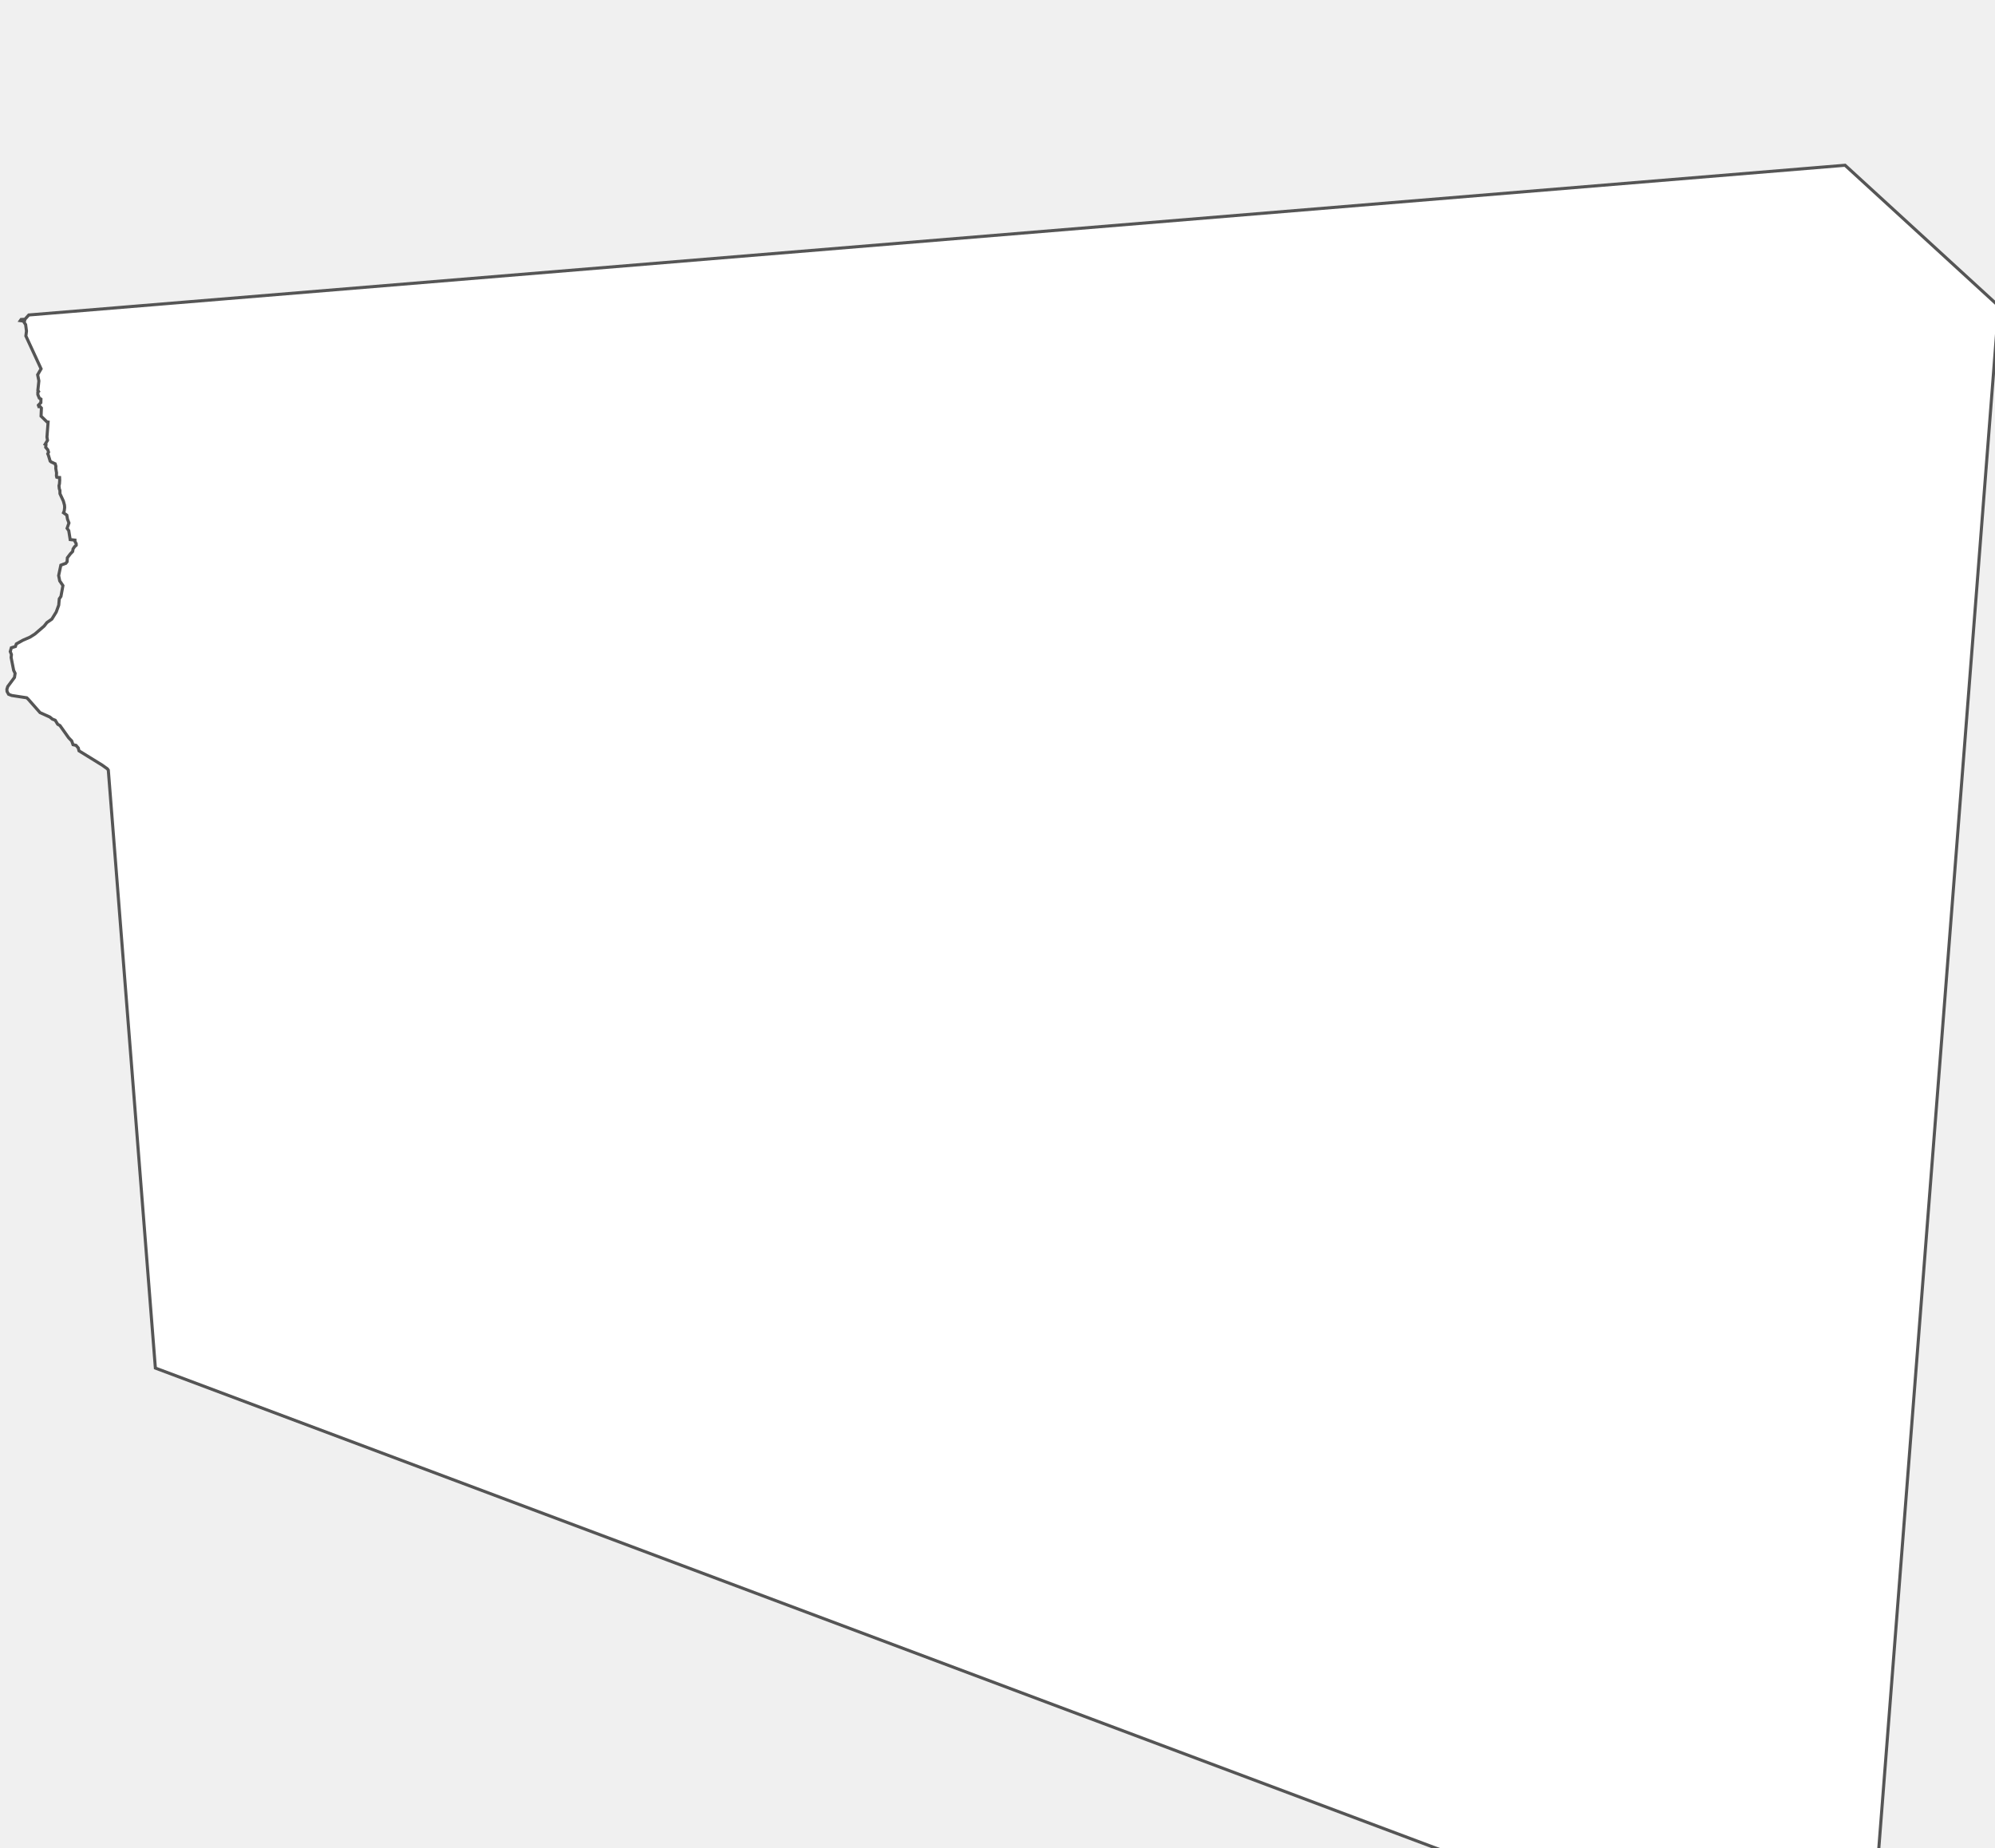
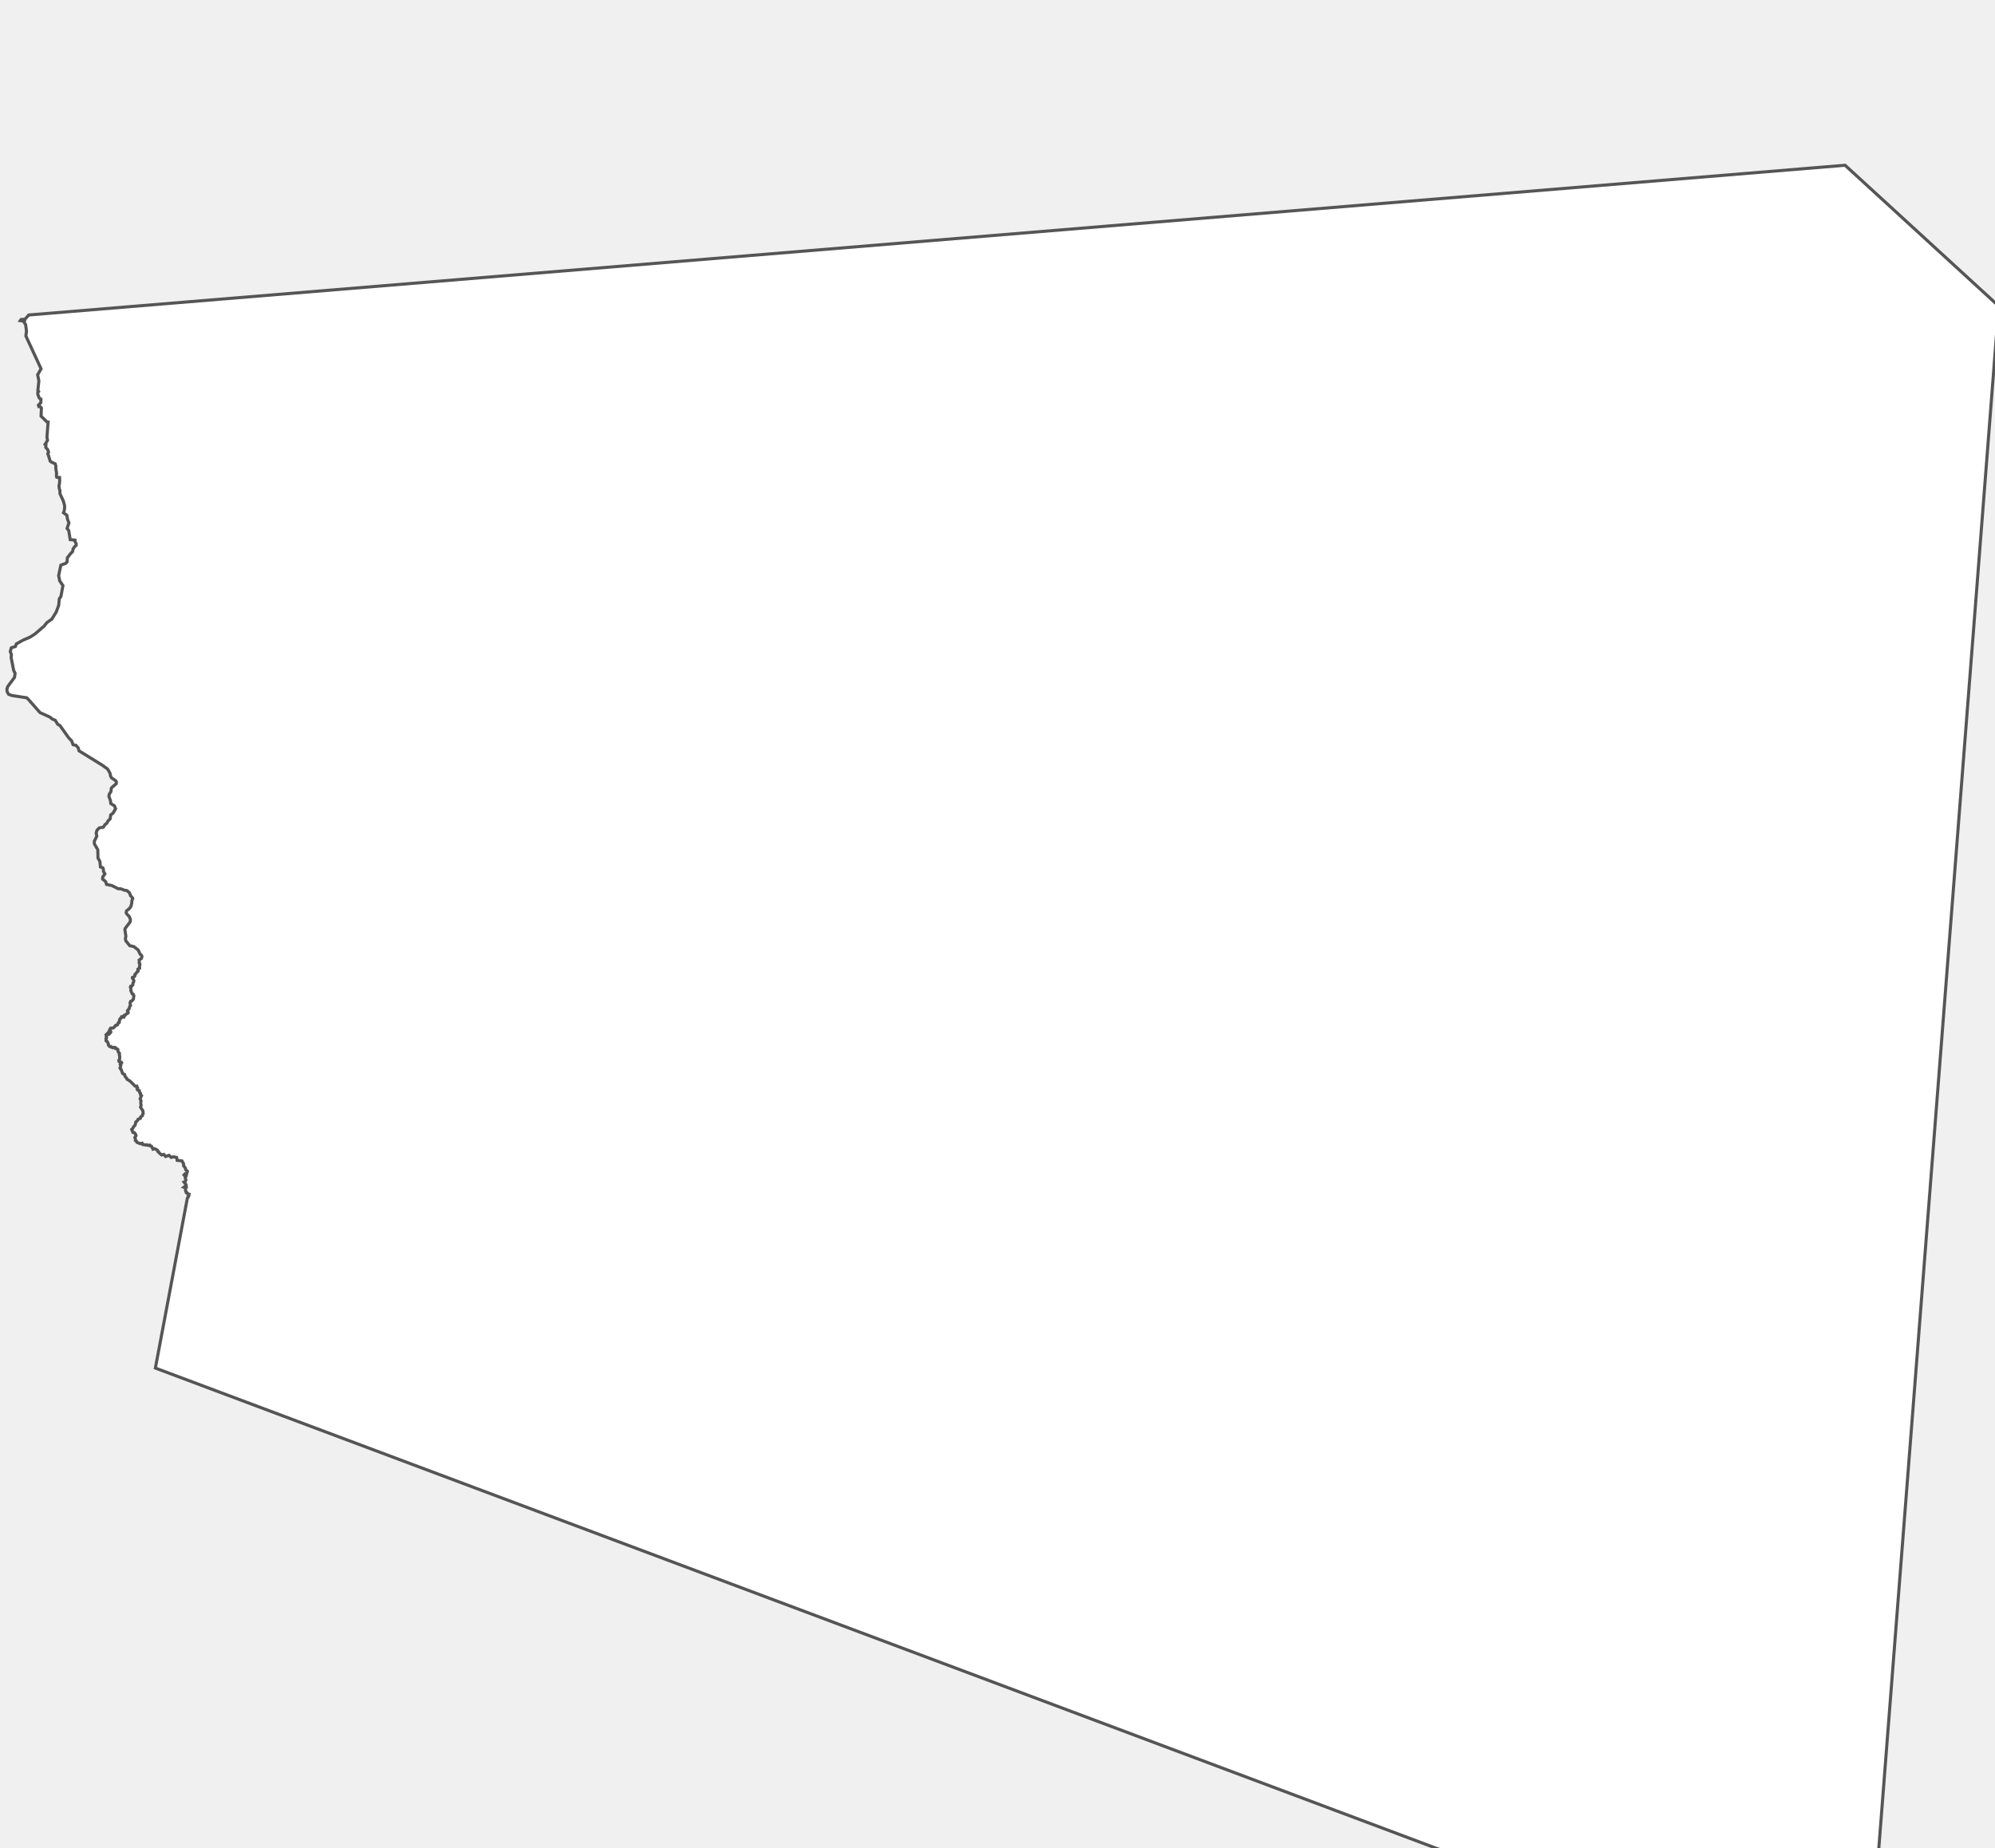
<svg xmlns="http://www.w3.org/2000/svg" version="1.1" baseProfile="full">
-   <polygon fill="#FFFFFF" stroke="#555555" stroke-width="1px" points="     9.34,102.16     8.08,103.56 6.86,103.62 6.59,104 7.94,104.19 7.85,104.59 8.31,105.28 8.59,107.38 8.39,108.97 13.32,119.63 12.21,121.55 12.61,123.55 12.28,126.6 12.51,126.97 12.27,127.21 12.28,128 12.74,129.12 13.28,129.45 13.25,130.59 12.45,131.42 12.6,131.88 13.01,131.88 13.43,132.35 13.32,134.98 15.23,136.84 15.6,136.89 15.23,141.76 15.41,142.83 14.63,144.1 14.91,144.26 14.82,145.09 15.5,145.89 15.75,146.66 15.49,147.19 15.72,147.75 16.27,149.56 16.6,149.83 17.89,150.43 18.12,151.2 18.09,151.93 18.34,153.37 18.3,154.32 18.41,154.79 18.56,154.84 19.32,154.88 19.36,155.81 19.28,156.93 19.13,157.55 19.23,158.52 19.43,159.07 19.45,160.13 20.56,162.53 20.91,163.82 20.97,164.59 20.83,165.73 20.59,166.31 21.67,167.09 21.89,168.38 22.36,169.62 21.76,171.36 22.3,172.12 22.76,175.01 24.31,175.19 24.31,175.59 24.71,176.35 24.72,176.84 24.18,177.33 23.7,178.05 23.56,178.87 22.81,179.65 21.85,180.91 21.76,182.19 21.35,182.71 19.73,183.31 19.02,186.69 19.37,188.41 20.41,189.94 19.77,193.43 19.22,194.24 19.05,196.28 18.24,198.5 16.81,200.81 15.21,201.93 14.32,203.06 11.33,205.64 9.71,206.67 7.44,207.65 5.3,208.85 5,209.69 3.67,210.11 3.33,211.33 3.71,212.3 3.61,213.27 4.43,217.43 4.9,218.4 4.7,219.72 2.51,222.68 2.23,223.57 2.29,224.28 2.79,225.19 3.81,225.58 8.68,226.33 9.13,226.76 12.99,231.14 16.17,232.57 16.97,233.23 17.91,233.61 18.71,234.91 19.45,235.33 22.26,239.29 23.26,240.33 23.69,241.54 24.65,241.75 25.38,242.59 25.62,243.53 33.16,248.18 34.82,249.37      35.13,249.81                    50.39,443.73     605.27,651.77     648.22,99.27     598.39,53.6     " />
+   <polygon fill="#FFFFFF" stroke="#555555" stroke-width="1px" points="     9.34,102.16     8.08,103.56 6.86,103.62 6.59,104 7.94,104.19 7.85,104.59 8.31,105.28 8.59,107.38 8.39,108.97 13.32,119.63 12.21,121.55 12.61,123.55 12.28,126.6 12.51,126.97 12.27,127.21 12.28,128 12.74,129.12 13.28,129.45 13.25,130.59 12.45,131.42 12.6,131.88 13.01,131.88 13.43,132.35 13.32,134.98 15.23,136.84 15.6,136.89 15.23,141.76 15.41,142.83 14.63,144.1 14.91,144.26 14.82,145.09 15.5,145.89 15.75,146.66 15.49,147.19 15.72,147.75 16.27,149.56 16.6,149.83 17.89,150.43 18.12,151.2 18.09,151.93 18.34,153.37 18.3,154.32 18.41,154.79 18.56,154.84 19.32,154.88 19.36,155.81 19.28,156.93 19.13,157.55 19.23,158.52 19.43,159.07 19.45,160.13 20.56,162.53 20.91,163.82 20.97,164.59 20.83,165.73 20.59,166.31 21.67,167.09 21.89,168.38 22.36,169.62 21.76,171.36 22.3,172.12 22.76,175.01 24.31,175.19 24.31,175.59 24.71,176.35 24.72,176.84 24.18,177.33 23.7,178.05 23.56,178.87 22.81,179.65 21.85,180.91 21.76,182.19 21.35,182.71 19.73,183.31 19.02,186.69 19.37,188.41 20.41,189.94 19.77,193.43 19.22,194.24 19.05,196.28 18.24,198.5 16.81,200.81 15.21,201.93 14.32,203.06 11.33,205.64 9.71,206.67 7.44,207.65 5.3,208.85 5,209.69 3.67,210.11 3.33,211.33 3.71,212.3 3.61,213.27 4.43,217.43 4.9,218.4 4.7,219.72 2.51,222.68 2.23,223.57 2.29,224.28 2.79,225.19 3.81,225.58 8.68,226.33 9.13,226.76 12.99,231.14 16.17,232.57 16.97,233.23 17.91,233.61 18.71,234.91 19.45,235.33 22.26,239.29 23.26,240.33 23.69,241.54 24.65,241.75 25.38,242.59 25.62,243.53 33.16,248.18 34.82,249.37      35.13,249.81     35.71,250.87 35.86,251.73 36.16,252.29 37.52,253.22 37.76,253.65 37.69,254.2 36.22,255.47 36.1,255.68 36,256.7 35.44,257.58 35.32,258.3 35.82,259.66 35.93,260.62 37.13,261.39 37.48,262.32 36.68,263.72 35.89,264.34 35.72,265.6 35.01,266.29 34.66,267 34.01,267.51 33.54,268.29 32.2,268.52 31.46,269.28 31.2,270.19 31.39,271.23 30.59,272.87 30.61,273.72 31.71,275.59 31.78,278.31 32.41,279.44 32.57,281.19 33.34,281.46 33.55,282.03 33.54,282.62 34.03,283.45 33.33,284.41 33.28,285.14 34.01,285.72 34.29,286.03 34.56,286.86 36.29,287.23 38.31,288.25 39.23,288.29 40.29,288.72 41.19,288.87 41.99,289.58 42.35,290.52 43.02,291.28 43.03,291.55 42.81,291.98 42.7,293.11 42.41,294.1 41.85,294.79 41.06,295.4 40.91,295.92 41.05,296.36 41.96,297.34 42.28,298.19 42.25,298.97 40.62,301.1 40.5,301.51 40.83,303.65 40.66,304.48 40.83,305.19 42.08,306.73 43.43,307.03 44.83,308.15 45.49,309.55 45.81,309.76 46.04,310.22 45.88,310.84 45.12,311.4 45.19,311.94 45.12,312.34 45.35,312.59 45.37,312.95 45.22,313.4 45.29,314.02 44.73,314.32 44.7,314.45 44.82,314.85 44.78,315 44.34,315.37 44.09,315.77 43.76,316.04 43.74,316.54 43.48,316.83 42.97,317.01 42.93,317.24 43.21,317.58 43.43,318.11 43.27,318.65 43.15,318.83 43.1,319.03 43.09,319.43 42.74,319.85 42.4,319.88 42.28,320.19 42.43,320.49 42.45,321.35 42.9,322.37 43.19,322.46 43.41,322.9 43.27,324.07 42.78,324.65 42.4,324.76 42.18,325.24 42.32,326.13 42.11,326.37 41.85,327.27 41.54,327.52 41.32,327.86 41.57,328.29 41.55,328.54 40.9,328.94 40.6,329.29 40.21,329.34 40.12,329.46 40.24,329.8 40.18,329.91 39.49,329.77 39.4,329.78 39.35,329.9 39.36,330.11 39.29,330.23 38.97,330.41 38.86,330.52 38.79,330.99 38.68,331.12 38.71,331.54 38.69,331.61 38.62,331.71 38.35,331.78 38.24,331.92 38.12,332.38 37.91,332.51 37.49,332.57 37.26,332.91 36.75,333.41 36.63,333.47 35.89,333.47 35.83,333.53 35.74,333.78 35.58,333.96 35.56,334.03 35.61,334.13 35.78,334.28 35.94,334.68 35.92,334.82 35.85,334.91 35.76,334.92 35.62,334.86 35.58,334.61 35.47,334.54 35.32,334.59 35.3,334.68 35.49,335.13 35.48,335.31 35.37,335.45 35.21,335.51 35.1,335.48 34.81,335.21 34.39,335.64 34.54,335.88 34.46,336.18 34.59,336.44 34.58,336.57 34.36,336.89 34.44,337.29 34.39,337.54 34.45,337.66 34.79,337.84 35.12,338.46 35.13,338.88 35.3,339.1 35.36,339.27 35.59,339.45 35.98,339.44 36.15,339.67 36.41,339.68 36.61,339.84 37.14,339.68 37.45,339.82 37.52,340.11 38,340.2 38.23,340.4 38.23,340.77 38.43,341.32 38.74,341.59 38.77,341.76 38.69,342.16 38.82,342.47 38.81,343.53 38.52,343.97 38.61,344.29 39.35,344.52 39.46,344.71 39.38,344.89 39.02,345.05 38.97,345.24 39.18,345.6 39.04,346.16 38.92,346.33 38.95,346.56 39.27,346.85 39.77,348.19 40.41,348.5 40.59,349.18 41.08,349.72 41.23,350.09 42.02,350.53 43.04,351.48 43.62,352.11 43.99,352.36 44.38,352.29 44.65,352.94 44.46,353.25 44.67,353.58 45.2,353.76 45.29,354.36 45.57,354.61 45.56,355.07 45.9,355.37 45.43,356.39 45.75,357.1 45.63,357.73 45.77,358.58 45.57,359.12 46.34,360.28 46.44,361.14 46.2,361.64 46.19,361.87 45.57,362.33 45.51,362.74 44.77,363.04 44.68,363.33 44.01,363.97 43.92,364.66 43.72,365.08 43.32,365.46 43,366.11 42.71,366.34 43.11,367.3 43.6,367.4 43.96,367.89 44.12,368.37 43.73,368.92 43.92,369.4 43.9,369.92 44.26,370.12 44.38,370.49 45.51,370.96 46.09,370.79 46.32,371.24 46.98,371.3 47.28,371.43 47.66,371.3 47.99,371.49 48.55,371.41 48.73,371.7 49.11,371.76 49.62,372.73 50.1,372.56 51.03,373.03 51.19,373.47 51.43,373.55 51.57,373.88 52.41,374.6 53.15,374.42 53.69,375.11 54.79,374.73 55.53,375.4 56.17,375.19 57.28,375.42 57.46,376.37 59,376.52 59.57,377.54 59.53,378.08 60.13,378.89 60.22,379.41 60.77,379.89 60.48,380.98 60,380.76 59.69,381.1 60.24,381.69 60.07,382.02 60.28,382.71 60.1,383.21 59.67,383.4 60.35,384.29 60.41,384.86 60.01,384.81 59.67,385.07 60.02,385.18 60.21,385.62 60.13,386.12 60.44,386.63 60.38,386.8 60.46,386.93 60.81,387 61.08,387.33 61.31,387.35 61.25,387.82 60.99,388 61.04,388.31      60.77,388.59               50.39,443.73     605.27,651.77     648.22,99.27     598.39,53.6     " />
</svg>
